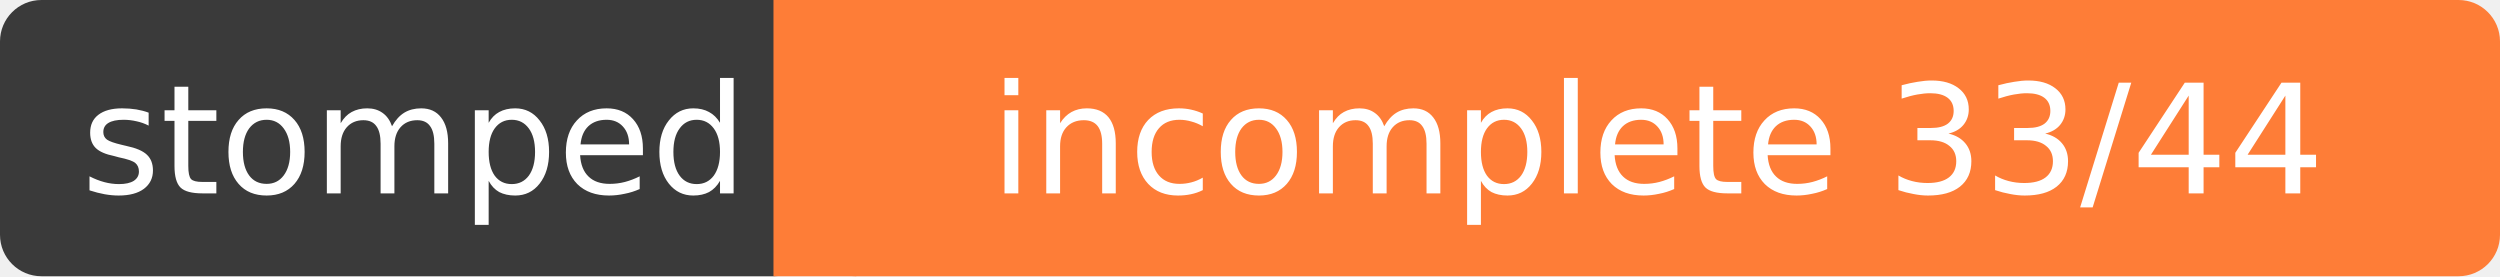
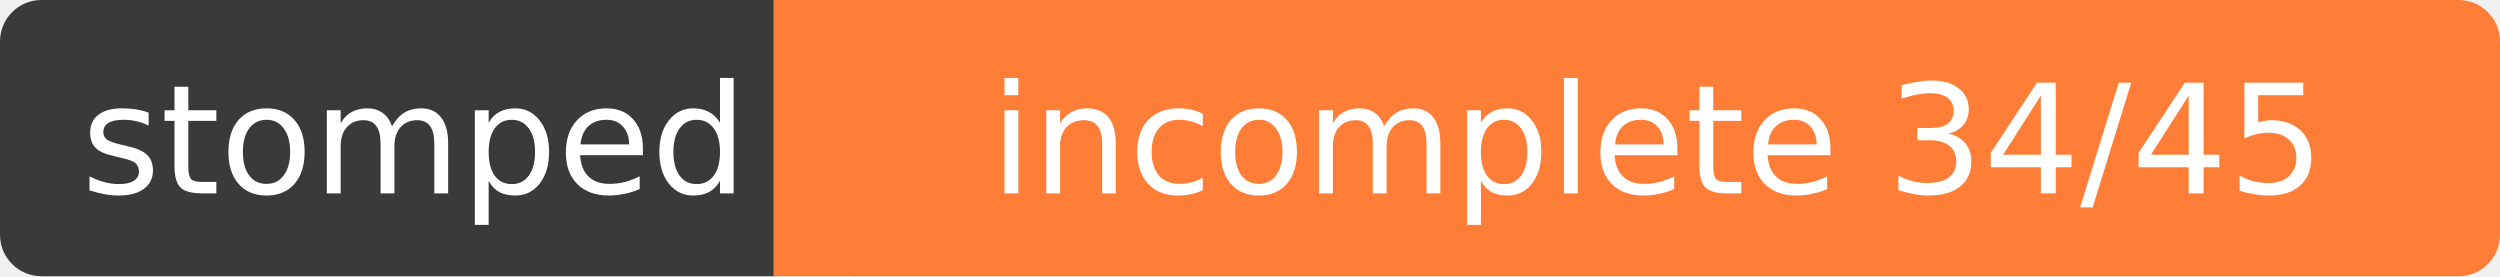
- <svg xmlns="http://www.w3.org/2000/svg" width="181" height="20" role="img" aria-label="stomped: incomplete 33/44">
+ <svg xmlns="http://www.w3.org/2000/svg" width="181" height="20" role="img" aria-label="stomped: incomplete 34/45">
  <rect width="59" height="20" rx="3" fill="#3a3a3a" />
  <rect x="59" width="122" height="20" rx="3" fill="#fe7d37" />
  <rect x="56" width="6" height="20" fill="#fe7d37" />
  <g fill="#fff" font-family="Verdana,DejaVu Sans,sans-serif" font-size="11" text-anchor="middle">
    <text x="30" y="14">stomped</text>
-     <text x="120" y="14">incomplete 33/44</text>
+     <text x="120" y="14">incomplete 34/45</text>
  </g>
</svg>
